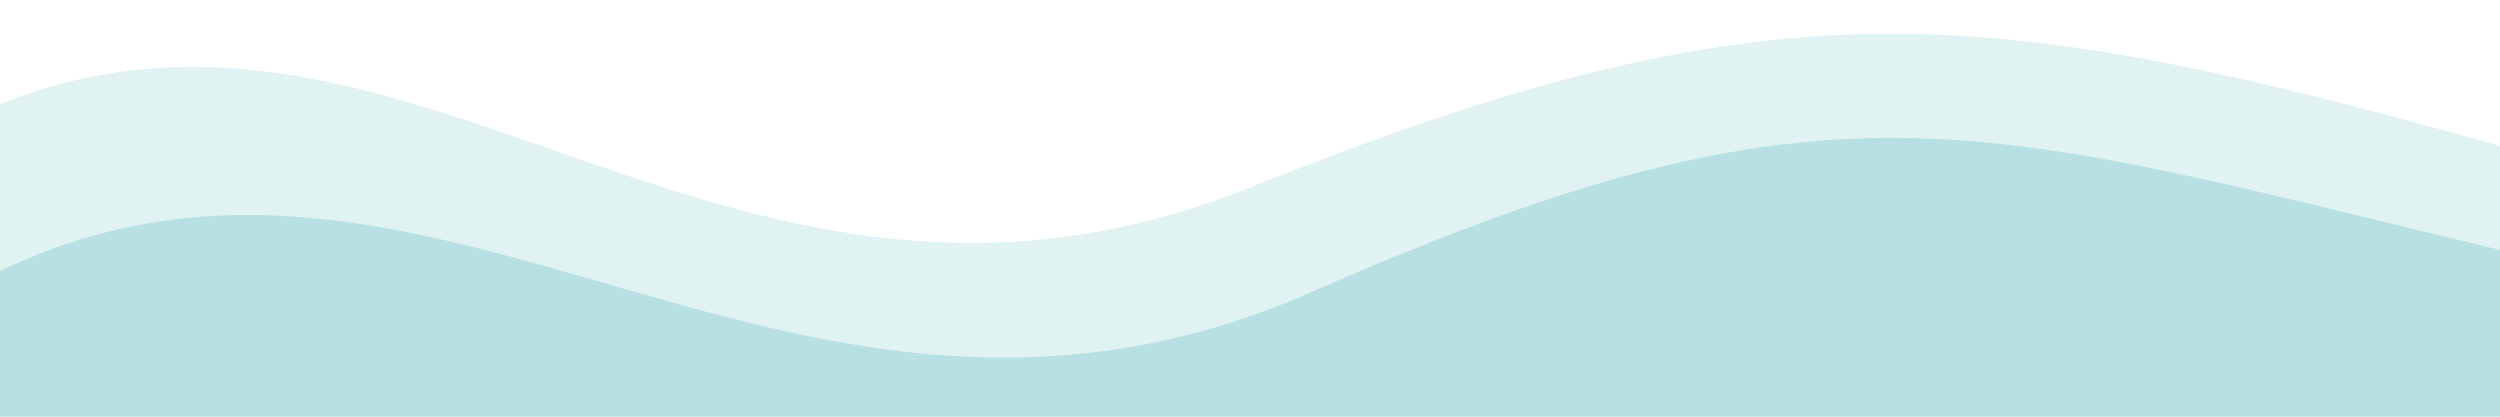
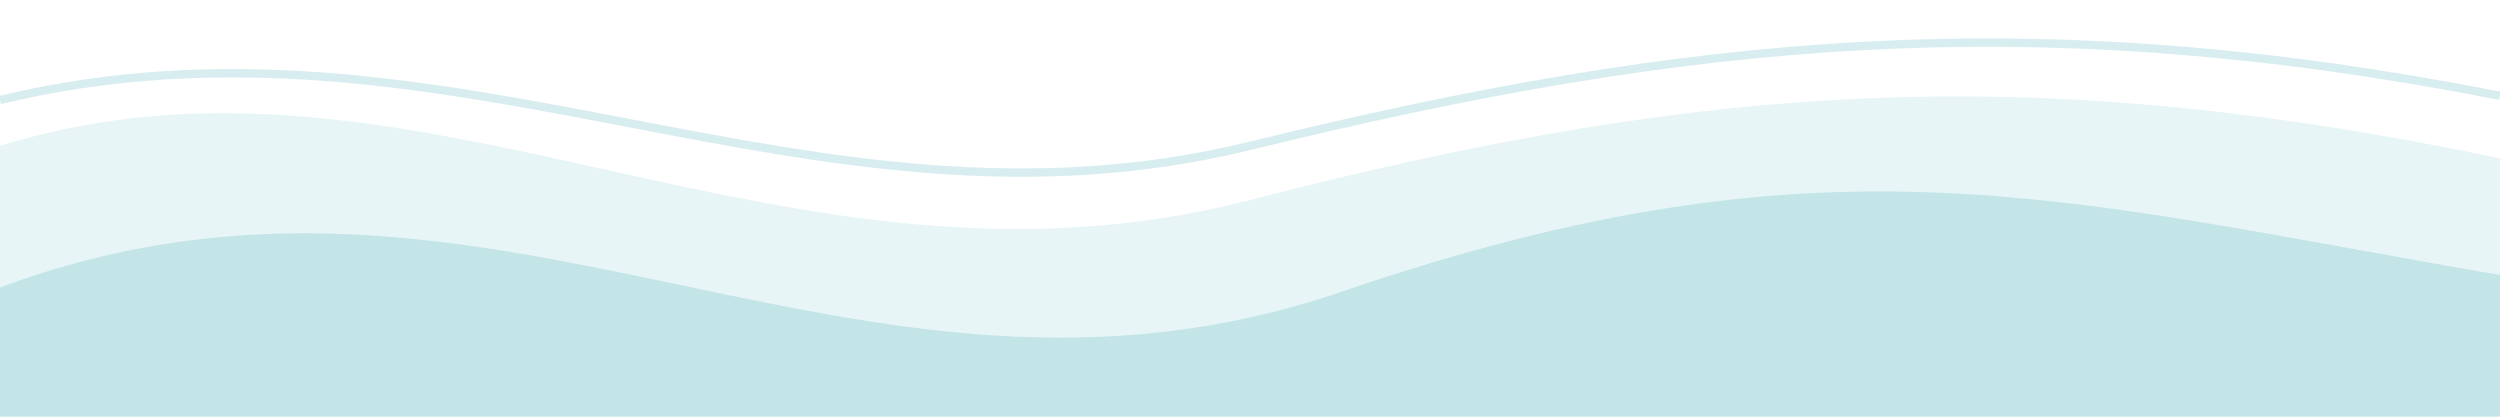
<svg xmlns="http://www.w3.org/2000/svg" viewBox="0 0 600 100" preserveAspectRatio="none">
-   <path d="M0 25C100-15 175 95 300 45S475 0 600 35V100H0Z" fill="#008e9b" opacity=".12" />
-   <path d="M0 65C105 15 190 125 315 70S475 30 600 60V100H0Z" fill="#008e9b" opacity=".18" />
+   <path d="M0 35C100 4 188 77 300 48S490 15 600 38V100H0Z" fill="#008e9b" opacity=".09" />
+   <path d="M0 69C118 25 205 110 322 70S495 48 600 66V100H0Z" fill="#008e9b" opacity=".16" />
+   <path d="M0 24C108-2 194 61 300 35S488 1 600 23" fill="none" stroke="#008e9b" stroke-width="2" opacity=".16" />
</svg>
